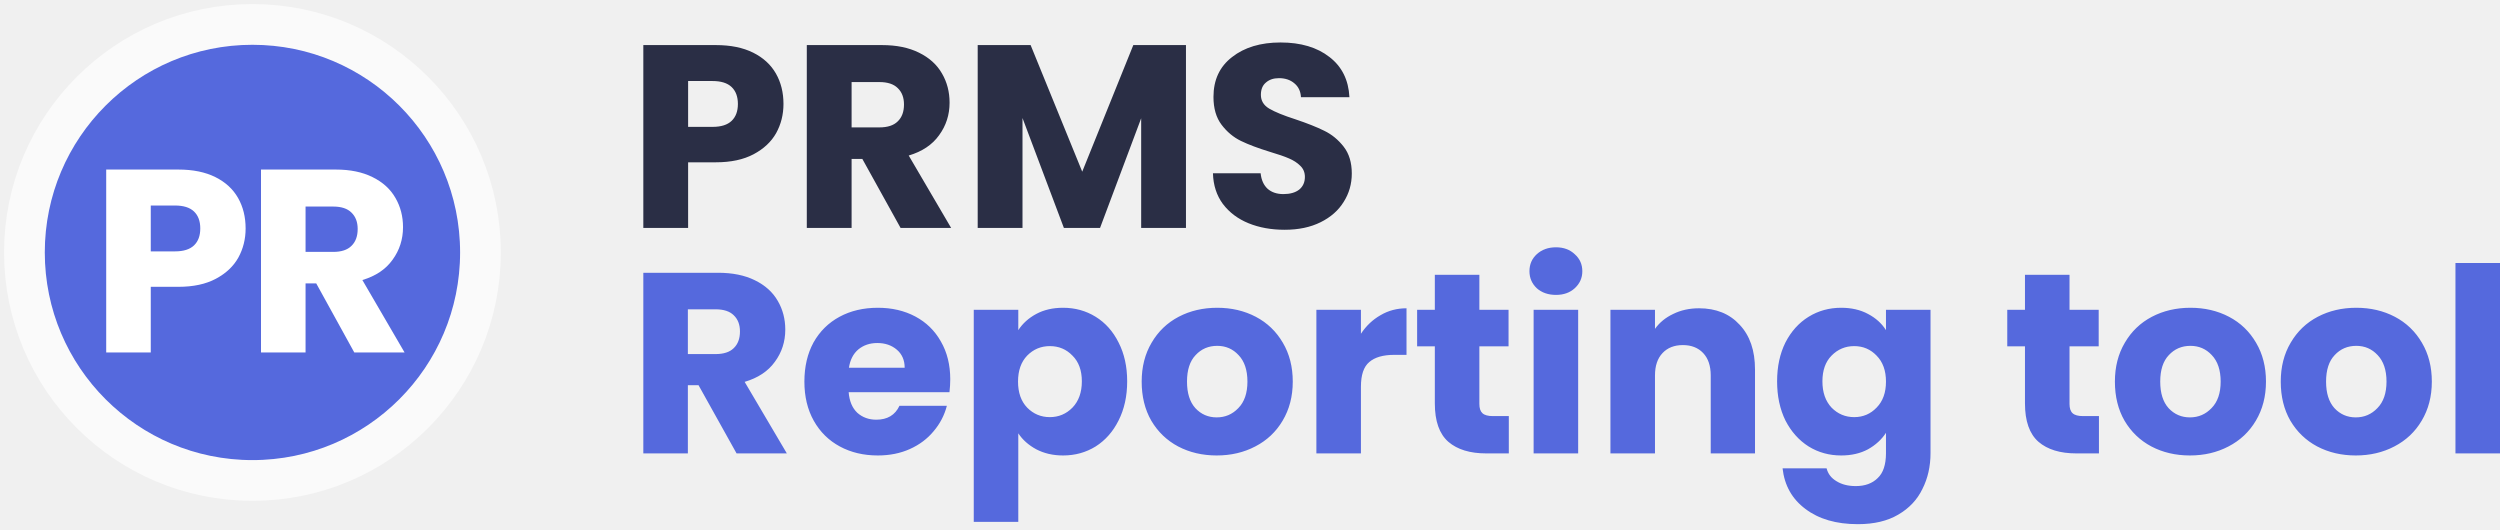
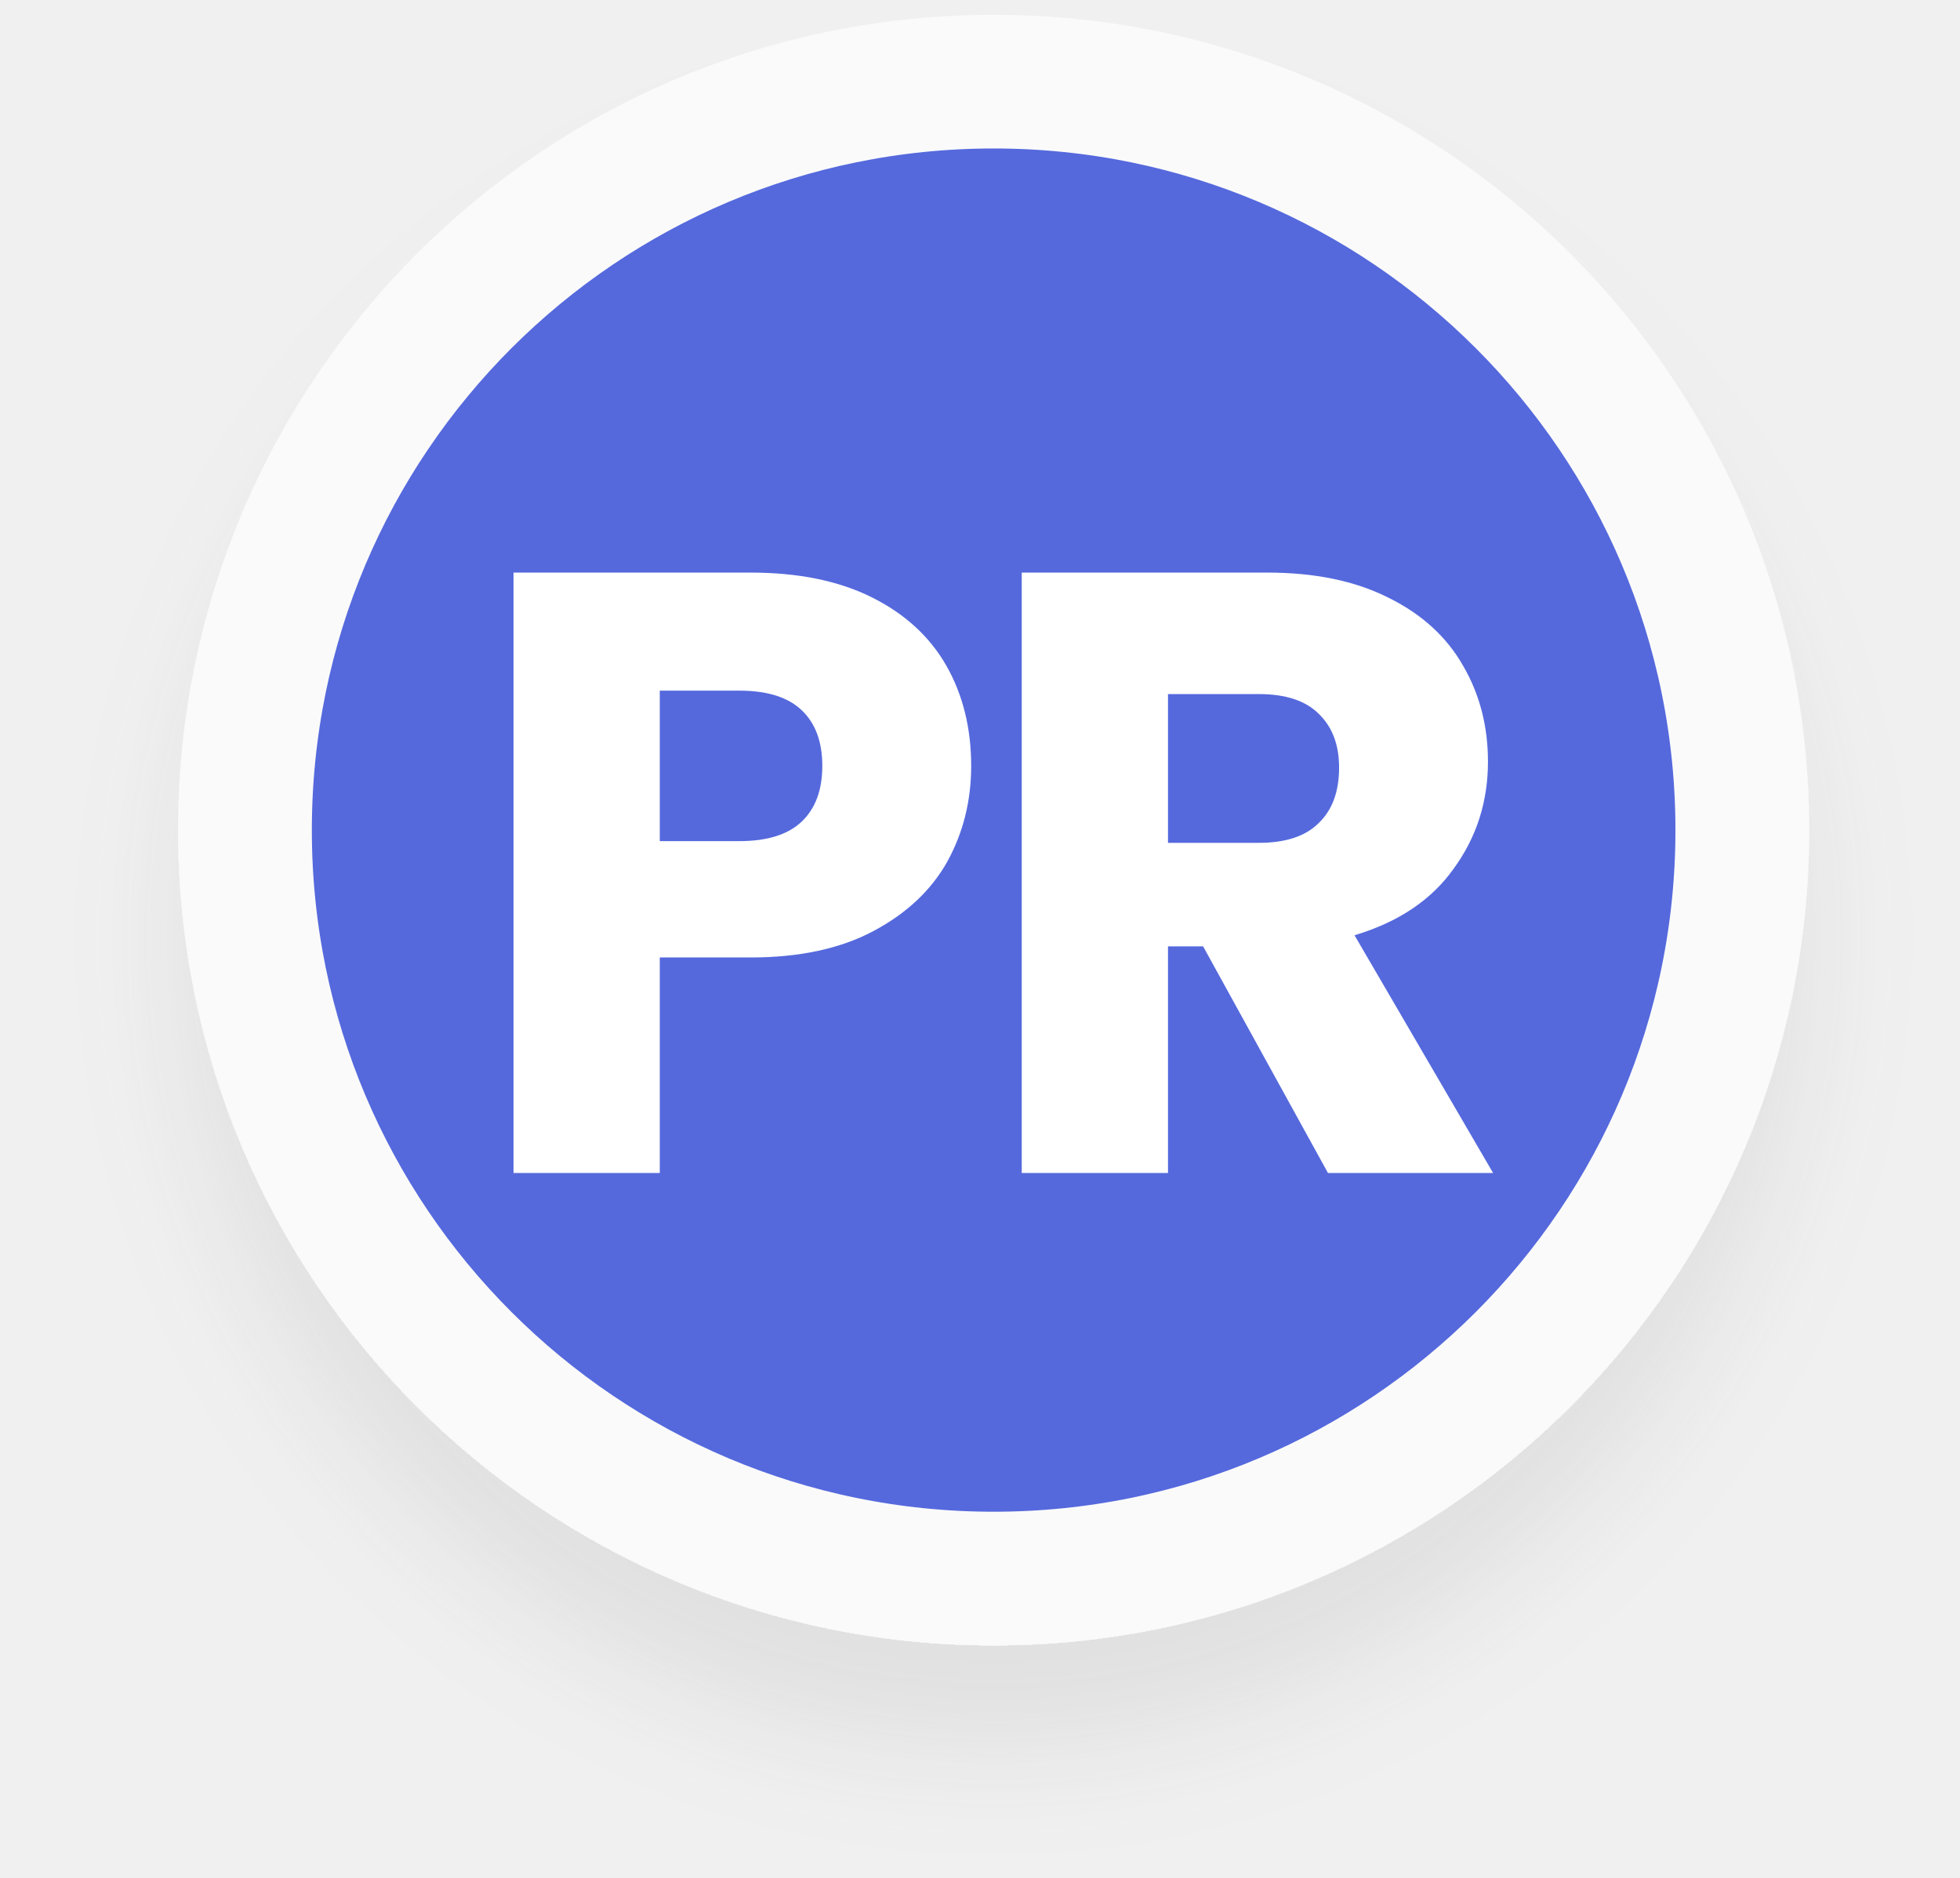
- <svg xmlns="http://www.w3.org/2000/svg" width="307" height="65" viewBox="0 0 307 65" fill="none">
-   <path d="M31 59C46.464 59 59 46.464 59 31C59 15.536 46.464 3 31 3C15.536 3 3 15.536 3 31C3 46.464 15.536 59 31 59Z" fill="#5569DD" />
-   <path d="M31 59C46.464 59 59 46.464 59 31C59 15.536 46.464 3 31 3C15.536 3 3 15.536 3 31C3 46.464 15.536 59 31 59Z" stroke="#FAFAFA" stroke-width="5" />
-   <path d="M30.162 28.053C30.162 29.355 29.863 30.549 29.266 31.637C28.669 32.704 27.752 33.568 26.514 34.229C25.277 34.891 23.741 35.221 21.906 35.221H18.514V43.285H13.042V20.821H21.906C23.698 20.821 25.213 21.131 26.45 21.749C27.688 22.368 28.616 23.221 29.234 24.309C29.853 25.397 30.162 26.645 30.162 28.053ZM21.49 30.869C22.535 30.869 23.314 30.624 23.826 30.133C24.338 29.642 24.594 28.949 24.594 28.053C24.594 27.157 24.338 26.464 23.826 25.973C23.314 25.483 22.535 25.237 21.49 25.237H18.514V30.869H21.49ZM43.507 43.285L38.835 34.805H37.523V43.285H32.051V20.821H41.235C43.005 20.821 44.51 21.131 45.747 21.749C47.005 22.368 47.944 23.221 48.563 24.309C49.181 25.376 49.491 26.57 49.491 27.893C49.491 29.387 49.064 30.72 48.211 31.893C47.379 33.066 46.142 33.898 44.499 34.389L49.683 43.285H43.507ZM37.523 30.933H40.915C41.917 30.933 42.664 30.688 43.155 30.197C43.667 29.706 43.923 29.013 43.923 28.117C43.923 27.264 43.667 26.592 43.155 26.101C42.664 25.61 41.917 25.365 40.915 25.365H37.523V30.933Z" fill="white" />
-   <path d="M96.211 12.765C96.211 14.066 95.911 15.26 95.311 16.348C94.71 17.414 93.788 18.278 92.544 18.939C91.3 19.6 89.756 19.931 87.911 19.931H84.501V27.992H79V5.536H87.911C89.713 5.536 91.236 5.845 92.48 6.464C93.723 7.082 94.656 7.935 95.278 9.023C95.9 10.11 96.211 11.358 96.211 12.765ZM87.493 15.58C88.544 15.58 89.327 15.335 89.841 14.845C90.356 14.354 90.614 13.661 90.614 12.765C90.614 11.87 90.356 11.177 89.841 10.686C89.327 10.195 88.544 9.95 87.493 9.95H84.501V15.58H87.493ZM110.592 27.992L105.895 19.515H104.576V27.992H99.075V5.536H108.308C110.088 5.536 111.6 5.845 112.844 6.464C114.11 7.082 115.053 7.935 115.675 9.023C116.297 10.089 116.608 11.283 116.608 12.605C116.608 14.098 116.179 15.431 115.321 16.604C114.485 17.777 113.241 18.609 111.59 19.099L116.801 27.992H110.592ZM104.576 15.644H107.986C108.994 15.644 109.745 15.399 110.238 14.909C110.753 14.418 111.01 13.725 111.01 12.829C111.01 11.976 110.753 11.305 110.238 10.814C109.745 10.323 108.994 10.078 107.986 10.078H104.576V15.644ZM145.637 5.536V27.992H140.136V14.525L135.085 27.992H130.646L125.563 14.493V27.992H120.061V5.536H126.56L132.898 21.082L139.171 5.536H145.637ZM157.764 28.216C156.113 28.216 154.633 27.949 153.325 27.416C152.016 26.883 150.966 26.094 150.172 25.049C149.4 24.004 148.992 22.746 148.95 21.274H154.805C154.89 22.106 155.18 22.746 155.673 23.194C156.166 23.62 156.81 23.834 157.603 23.834C158.418 23.834 159.062 23.652 159.534 23.29C160.006 22.906 160.241 22.383 160.241 21.722C160.241 21.168 160.048 20.709 159.662 20.347C159.298 19.984 158.837 19.686 158.279 19.451C157.743 19.216 156.971 18.95 155.963 18.651C154.504 18.203 153.314 17.756 152.392 17.308C151.47 16.86 150.676 16.199 150.011 15.324C149.346 14.45 149.014 13.309 149.014 11.902C149.014 9.812 149.775 8.18 151.298 7.007C152.821 5.813 154.805 5.216 157.25 5.216C159.737 5.216 161.743 5.813 163.266 7.007C164.788 8.18 165.603 9.822 165.71 11.934H159.759C159.716 11.209 159.448 10.643 158.955 10.238C158.461 9.812 157.829 9.598 157.056 9.598C156.392 9.598 155.856 9.78 155.448 10.142C155.041 10.483 154.837 10.985 154.837 11.646C154.837 12.371 155.18 12.936 155.866 13.341C156.553 13.746 157.625 14.184 159.083 14.653C160.542 15.143 161.721 15.612 162.622 16.06C163.544 16.508 164.338 17.159 165.003 18.012C165.668 18.864 166 19.963 166 21.306C166 22.586 165.668 23.748 165.003 24.793C164.359 25.838 163.416 26.67 162.172 27.288C160.928 27.907 159.459 28.216 157.764 28.216Z" fill="#2A2E45" />
-   <path d="M90.451 55.678L85.781 47.305H84.47V55.678H79V33.496H88.18C89.95 33.496 91.453 33.802 92.69 34.413C93.948 35.024 94.886 35.866 95.505 36.941C96.123 37.994 96.433 39.173 96.433 40.48C96.433 41.954 96.006 43.271 95.153 44.429C94.322 45.588 93.085 46.41 91.443 46.894L96.624 55.678H90.451ZM84.47 43.481H87.86C88.862 43.481 89.609 43.239 90.099 42.755C90.611 42.27 90.867 41.586 90.867 40.701C90.867 39.858 90.611 39.195 90.099 38.71C89.609 38.225 88.862 37.983 87.86 37.983H84.47V43.481ZM116.691 46.578C116.691 47.084 116.659 47.61 116.595 48.158H104.216C104.302 49.253 104.653 50.096 105.272 50.686C105.912 51.255 106.69 51.539 107.607 51.539C108.972 51.539 109.921 50.97 110.454 49.833H116.275C115.977 50.991 115.433 52.034 114.644 52.961C113.876 53.888 112.906 54.615 111.733 55.141C110.56 55.668 109.249 55.931 107.799 55.931C106.05 55.931 104.493 55.563 103.129 54.825C101.764 54.088 100.698 53.035 99.93 51.665C99.162 50.296 98.779 48.695 98.779 46.862C98.779 45.03 99.152 43.429 99.898 42.059C100.666 40.69 101.732 39.637 103.097 38.9C104.461 38.162 106.029 37.794 107.799 37.794C109.526 37.794 111.061 38.152 112.405 38.868C113.748 39.584 114.793 40.606 115.539 41.933C116.307 43.26 116.691 44.809 116.691 46.578ZM111.093 45.156C111.093 44.229 110.773 43.492 110.134 42.944C109.494 42.397 108.694 42.123 107.735 42.123C106.818 42.123 106.039 42.386 105.4 42.913C104.781 43.439 104.397 44.187 104.248 45.156H111.093ZM125.046 40.543C125.579 39.721 126.315 39.058 127.253 38.552C128.191 38.047 129.29 37.794 130.548 37.794C132.019 37.794 133.352 38.162 134.546 38.9C135.74 39.637 136.679 40.69 137.361 42.059C138.065 43.429 138.417 45.019 138.417 46.831C138.417 48.642 138.065 50.243 137.361 51.634C136.679 53.003 135.74 54.067 134.546 54.825C133.352 55.563 132.019 55.931 130.548 55.931C129.311 55.931 128.213 55.678 127.253 55.173C126.315 54.667 125.579 54.014 125.046 53.214V64.084H119.577V38.047H125.046V40.543ZM132.851 46.831C132.851 45.483 132.467 44.429 131.699 43.671C130.953 42.892 130.025 42.502 128.917 42.502C127.829 42.502 126.901 42.892 126.134 43.671C125.387 44.45 125.014 45.514 125.014 46.862C125.014 48.211 125.387 49.275 126.134 50.054C126.901 50.833 127.829 51.223 128.917 51.223C130.004 51.223 130.932 50.833 131.699 50.054C132.467 49.253 132.851 48.179 132.851 46.831ZM149.411 55.931C147.662 55.931 146.084 55.563 144.677 54.825C143.29 54.088 142.192 53.035 141.382 51.665C140.593 50.296 140.198 48.695 140.198 46.862C140.198 45.051 140.604 43.46 141.414 42.091C142.224 40.701 143.333 39.637 144.741 38.9C146.148 38.162 147.726 37.794 149.475 37.794C151.223 37.794 152.801 38.162 154.209 38.9C155.616 39.637 156.725 40.701 157.535 42.091C158.345 43.46 158.751 45.051 158.751 46.862C158.751 48.674 158.335 50.275 157.503 51.665C156.693 53.035 155.573 54.088 154.145 54.825C152.737 55.563 151.159 55.931 149.411 55.931ZM149.411 51.255C150.455 51.255 151.34 50.876 152.065 50.117C152.812 49.359 153.185 48.274 153.185 46.862C153.185 45.451 152.822 44.366 152.097 43.608C151.394 42.849 150.519 42.47 149.475 42.47C148.408 42.47 147.523 42.849 146.82 43.608C146.116 44.345 145.764 45.43 145.764 46.862C145.764 48.274 146.105 49.359 146.788 50.117C147.491 50.876 148.366 51.255 149.411 51.255ZM167.122 40.985C167.762 40.016 168.561 39.258 169.521 38.71C170.481 38.141 171.547 37.857 172.72 37.857V43.576H171.216C169.852 43.576 168.828 43.871 168.146 44.461C167.463 45.03 167.122 46.041 167.122 47.494V55.678H161.652V38.047H167.122V40.985ZM185.282 51.097V55.678H182.499C180.516 55.678 178.969 55.205 177.861 54.257C176.752 53.288 176.198 51.718 176.198 49.548V42.533H174.023V38.047H176.198V33.749H181.667V38.047H185.25V42.533H181.667V49.611C181.667 50.138 181.795 50.517 182.051 50.749C182.307 50.981 182.734 51.097 183.331 51.097H185.282ZM191.079 36.214C190.12 36.214 189.331 35.94 188.712 35.392C188.116 34.823 187.817 34.128 187.817 33.307C187.817 32.464 188.116 31.769 188.712 31.221C189.331 30.652 190.12 30.368 191.079 30.368C192.018 30.368 192.786 30.652 193.382 31.221C194.001 31.769 194.31 32.464 194.31 33.307C194.31 34.128 194.001 34.823 193.382 35.392C192.786 35.94 192.018 36.214 191.079 36.214ZM193.798 38.047V55.678H188.328V38.047H193.798ZM208.638 37.857C210.727 37.857 212.39 38.531 213.628 39.879C214.885 41.206 215.515 43.039 215.515 45.377V55.678H210.077V46.104C210.077 44.924 209.767 44.008 209.15 43.355C208.531 42.702 207.699 42.376 206.655 42.376C205.609 42.376 204.777 42.702 204.16 43.355C203.541 44.008 203.232 44.924 203.232 46.104V55.678H197.762V38.047H203.232V40.385C203.786 39.605 204.533 38.994 205.471 38.552C206.409 38.089 207.464 37.857 208.638 37.857ZM226.096 37.794C227.355 37.794 228.452 38.047 229.391 38.552C230.351 39.058 231.086 39.721 231.598 40.543V38.047H237.068V55.647C237.068 57.269 236.737 58.733 236.076 60.039C235.436 61.366 234.445 62.419 233.101 63.199C231.779 63.978 230.127 64.368 228.144 64.368C225.5 64.368 223.357 63.747 221.714 62.504C220.072 61.282 219.134 59.618 218.899 57.511H224.305C224.476 58.185 224.881 58.712 225.521 59.091C226.16 59.491 226.949 59.691 227.888 59.691C229.018 59.691 229.914 59.365 230.575 58.712C231.257 58.08 231.598 57.058 231.598 55.647V53.151C231.065 53.972 230.33 54.646 229.391 55.173C228.452 55.678 227.355 55.931 226.096 55.931C224.625 55.931 223.293 55.563 222.098 54.825C220.904 54.067 219.955 53.003 219.251 51.634C218.569 50.243 218.228 48.642 218.228 46.831C218.228 45.019 218.569 43.429 219.251 42.059C219.955 40.69 220.904 39.637 222.098 38.9C223.293 38.162 224.625 37.794 226.096 37.794ZM231.598 46.862C231.598 45.514 231.214 44.45 230.447 43.671C229.7 42.892 228.783 42.502 227.696 42.502C226.608 42.502 225.681 42.892 224.913 43.671C224.166 44.429 223.793 45.483 223.793 46.831C223.793 48.179 224.166 49.253 224.913 50.054C225.681 50.833 226.608 51.223 227.696 51.223C228.783 51.223 229.7 50.833 230.447 50.054C231.214 49.275 231.598 48.211 231.598 46.862ZM257.751 51.097V55.678H254.968C252.985 55.678 251.439 55.205 250.33 54.257C249.222 53.288 248.667 51.718 248.667 49.548V42.533H246.492V38.047H248.667V33.749H254.137V38.047H257.719V42.533H254.137V49.611C254.137 50.138 254.264 50.517 254.52 50.749C254.776 50.981 255.203 51.097 255.8 51.097H257.751ZM268.922 55.931C267.174 55.931 265.596 55.563 264.188 54.825C262.802 54.088 261.704 53.035 260.894 51.665C260.105 50.296 259.71 48.695 259.71 46.862C259.71 45.051 260.115 43.46 260.926 42.091C261.736 40.701 262.845 39.637 264.252 38.9C265.66 38.162 267.238 37.794 268.986 37.794C270.734 37.794 272.313 38.162 273.72 38.9C275.128 39.637 276.236 40.701 277.047 42.091C277.857 43.46 278.262 45.051 278.262 46.862C278.262 48.674 277.846 50.275 277.015 51.665C276.204 53.035 275.085 54.088 273.656 54.825C272.249 55.563 270.67 55.931 268.922 55.931ZM268.922 51.255C269.967 51.255 270.852 50.876 271.577 50.117C272.324 49.359 272.697 48.274 272.697 46.862C272.697 45.451 272.334 44.366 271.609 43.608C270.905 42.849 270.031 42.47 268.986 42.47C267.92 42.47 267.035 42.849 266.331 43.608C265.628 44.345 265.276 45.43 265.276 46.862C265.276 48.274 265.617 49.359 266.299 50.117C267.003 50.876 267.878 51.255 268.922 51.255ZM289.289 55.931C287.54 55.931 285.962 55.563 284.555 54.825C283.168 54.088 282.071 53.035 281.26 51.665C280.471 50.296 280.076 48.695 280.076 46.862C280.076 45.051 280.481 43.46 281.292 42.091C282.103 40.701 283.211 39.637 284.619 38.9C286.026 38.162 287.604 37.794 289.353 37.794C291.101 37.794 292.679 38.162 294.087 38.9C295.494 39.637 296.602 40.701 297.413 42.091C298.224 43.46 298.629 45.051 298.629 46.862C298.629 48.674 298.213 50.275 297.381 51.665C296.57 53.035 295.451 54.088 294.023 54.825C292.615 55.563 291.037 55.931 289.289 55.931ZM289.289 51.255C290.333 51.255 291.219 50.876 291.943 50.117C292.69 49.359 293.063 48.274 293.063 46.862C293.063 45.451 292.7 44.366 291.975 43.608C291.272 42.849 290.397 42.47 289.353 42.47C288.286 42.47 287.401 42.849 286.698 43.608C285.994 44.345 285.642 45.43 285.642 46.862C285.642 48.274 285.983 49.359 286.666 50.117C287.369 50.876 288.244 51.255 289.289 51.255ZM307 32.296V55.678H301.53V32.296H307Z" fill="#5569DD" />
+ <svg xmlns="http://www.w3.org/2000/svg" width="24" height="23" viewBox="0 0 24 23" fill="none">
+   <g filter="url(#filter0_d_16798_45206)">
+     <circle cx="12.167" cy="10.167" r="9.167" fill="#5569DD" />
+     <circle cx="12.167" cy="10.167" r="9.167" stroke="#FAFAFA" stroke-width="1.637" />
+   </g>
+   <path d="M11.892 9.381C11.892 9.807 11.795 10.198 11.599 10.554C11.403 10.903 11.103 11.186 10.698 11.402C10.293 11.619 9.79 11.727 9.19 11.727H8.079V14.367H6.288V7.013H9.19C9.776 7.013 10.272 7.114 10.677 7.317C11.082 7.519 11.386 7.799 11.589 8.155C11.791 8.511 11.892 8.92 11.892 9.381ZM9.053 10.302C9.396 10.302 9.65 10.222 9.818 10.062C9.986 9.901 10.069 9.674 10.069 9.381C10.069 9.087 9.986 8.86 9.818 8.7C9.65 8.539 9.396 8.459 9.053 8.459H8.079V10.302H9.053ZM16.261 14.367L14.732 11.591H14.302V14.367H12.511V7.013H15.517C16.097 7.013 16.589 7.114 16.994 7.317C17.407 7.519 17.714 7.799 17.916 8.155C18.119 8.504 18.22 8.895 18.22 9.328C18.22 9.817 18.081 10.254 17.801 10.638C17.529 11.022 17.124 11.294 16.586 11.455L18.283 14.367H16.261ZM14.302 10.323H15.413C15.741 10.323 15.985 10.243 16.146 10.082C16.314 9.922 16.397 9.695 16.397 9.401C16.397 9.122 16.314 8.902 16.146 8.741C15.985 8.581 15.741 8.501 15.413 8.501H14.302V10.323Z" fill="white" />
+   <defs>
+     <filter id="filter0_d_16798_45206" x="0.87" y="0.182" width="22.592" height="22.589" filterUnits="userSpaceOnUse" color-interpolation-filters="sRGB">
+       <feFlood flood-opacity="0" result="BackgroundImageFix" />
+       <feColorMatrix in="SourceAlpha" type="matrix" values="0 0 0 0 0 0 0 0 0 0 0 0 0 0 0 0 0 0 127 0" result="hardAlpha" />
+       <feOffset dy="1.31" />
+       <feGaussianBlur stdDeviation="0.655" />
+       <feComposite in2="hardAlpha" operator="out" />
+       <feColorMatrix type="matrix" values="0 0 0 0 0.367 0 0 0 0 0.367 0 0 0 0 0.367 0 0 0 0.1 0" />
+       <feBlend mode="normal" in2="BackgroundImageFix" result="effect1_dropShadow_16798_45206" />
+       <feBlend mode="normal" in="SourceGraphic" in2="effect1_dropShadow_16798_45206" result="shape" />
+     </filter>
+   </defs>
</svg>
